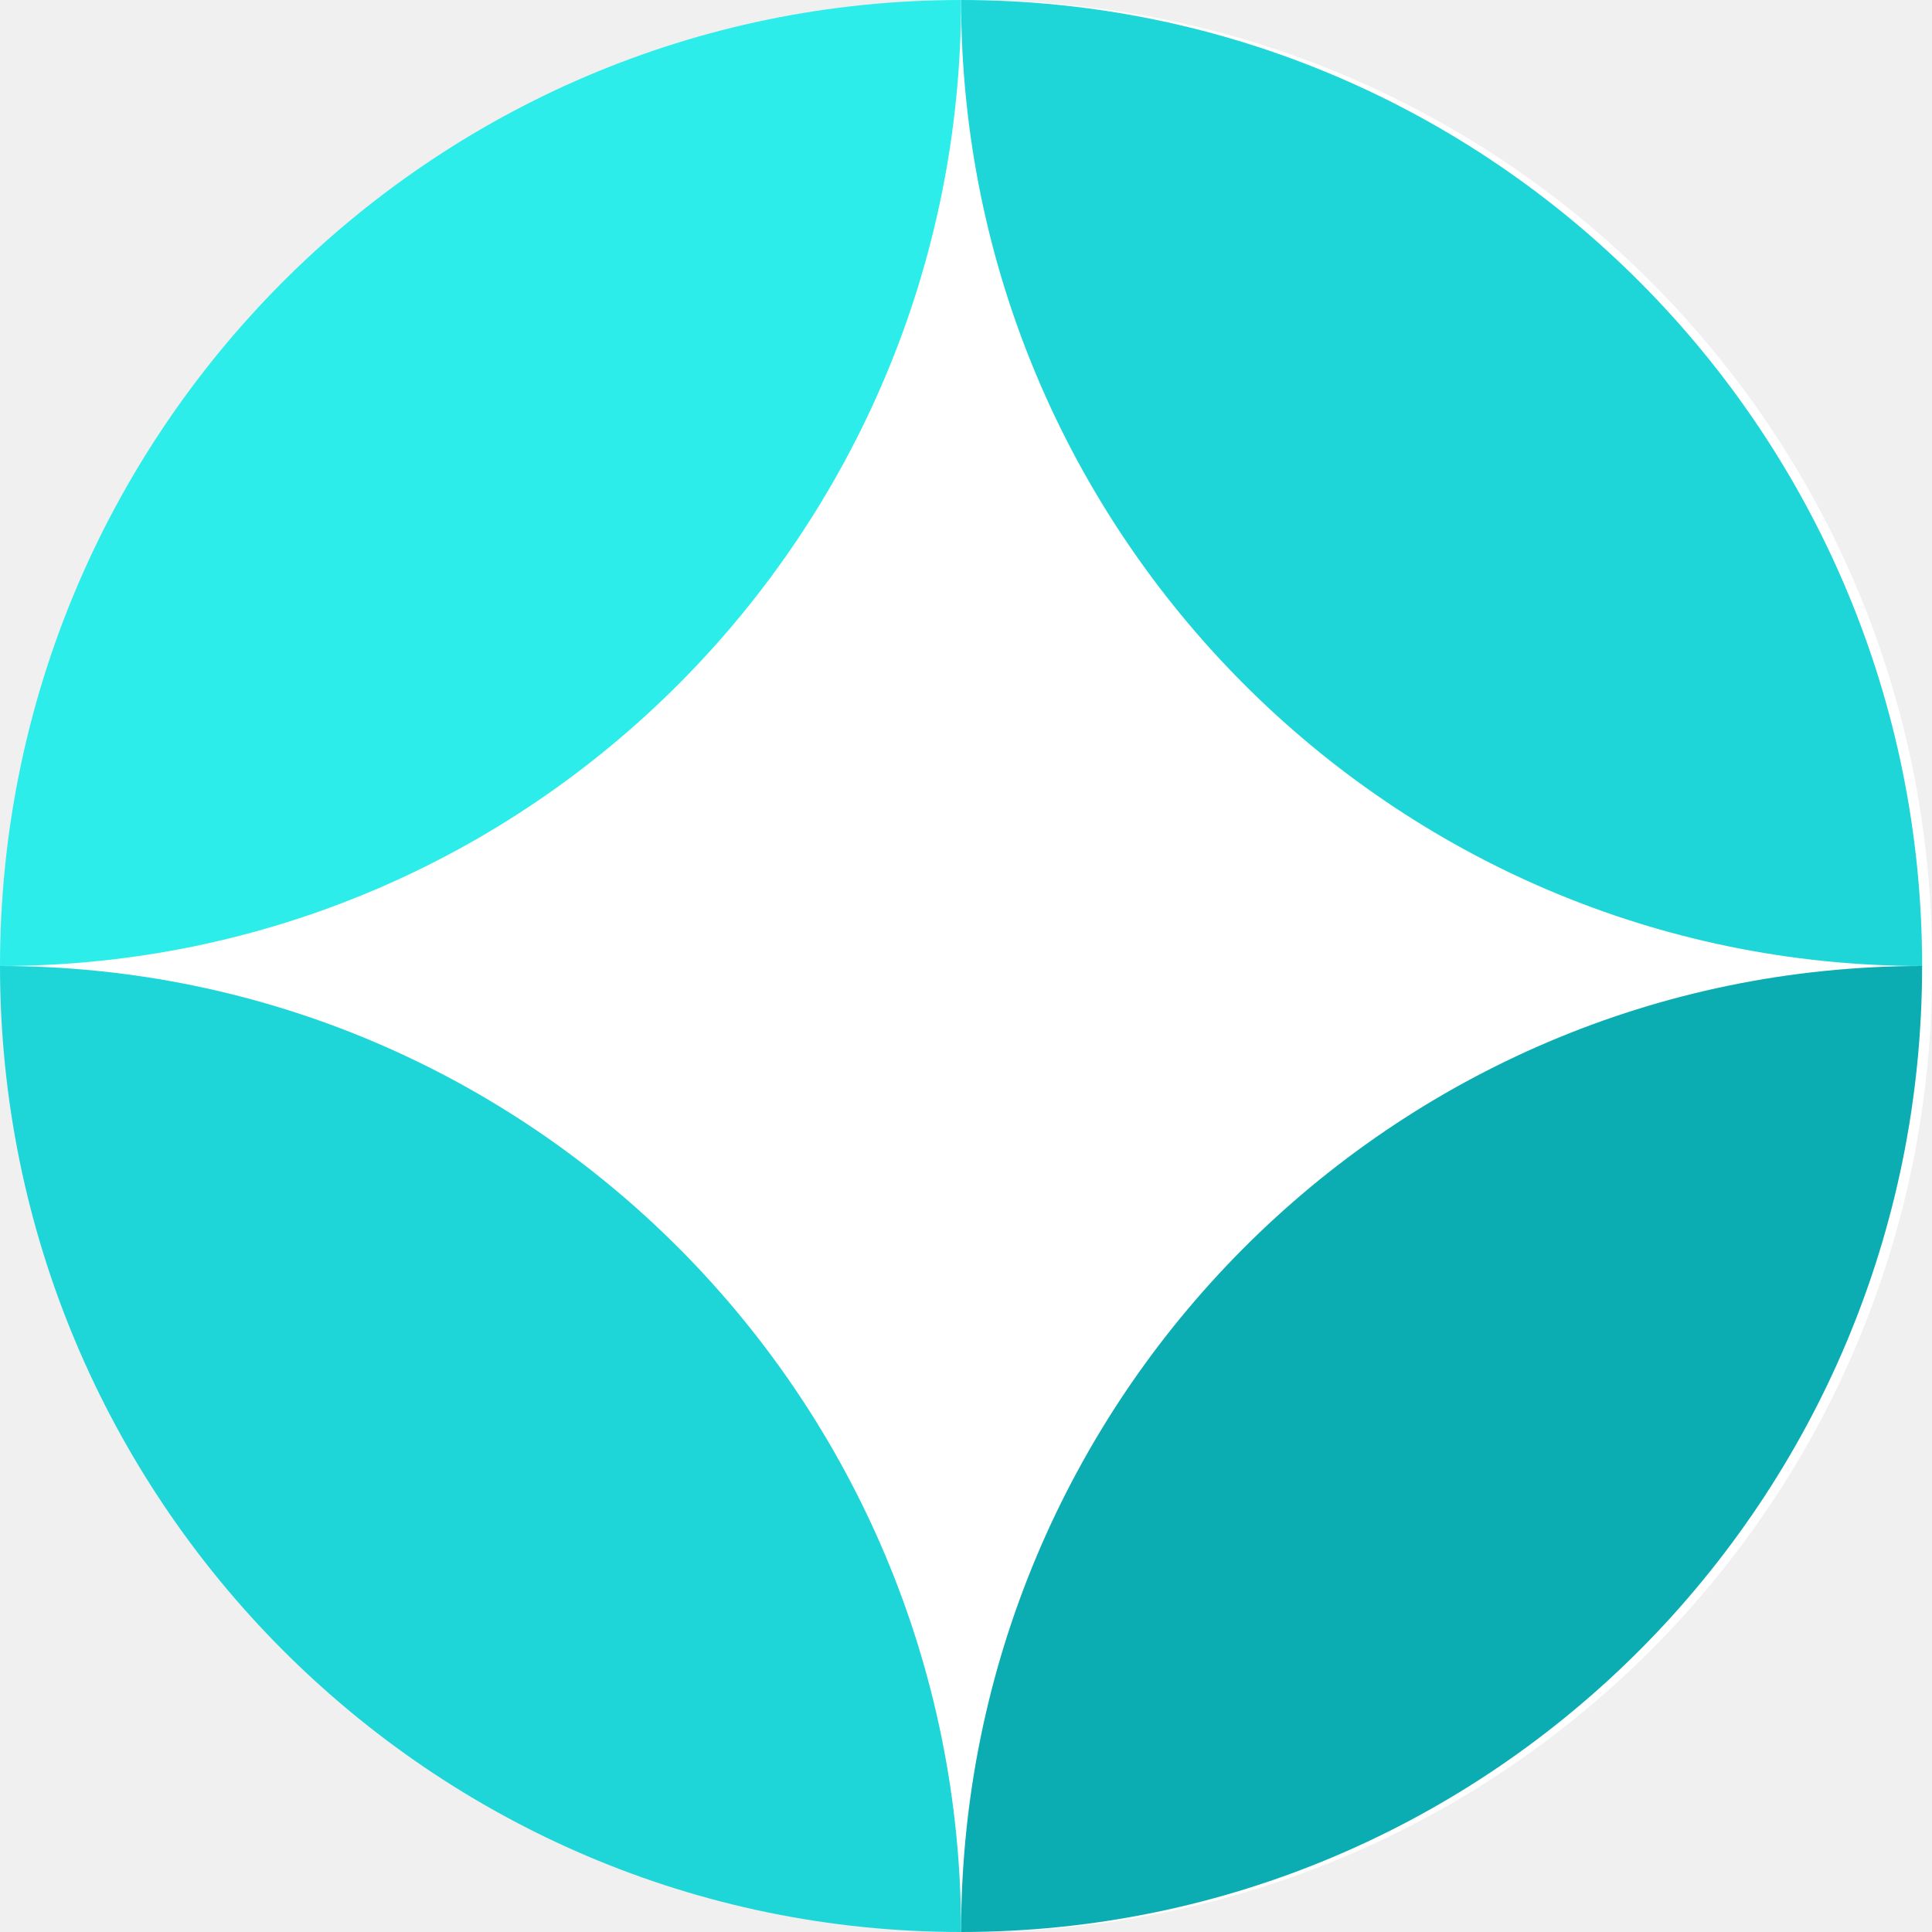
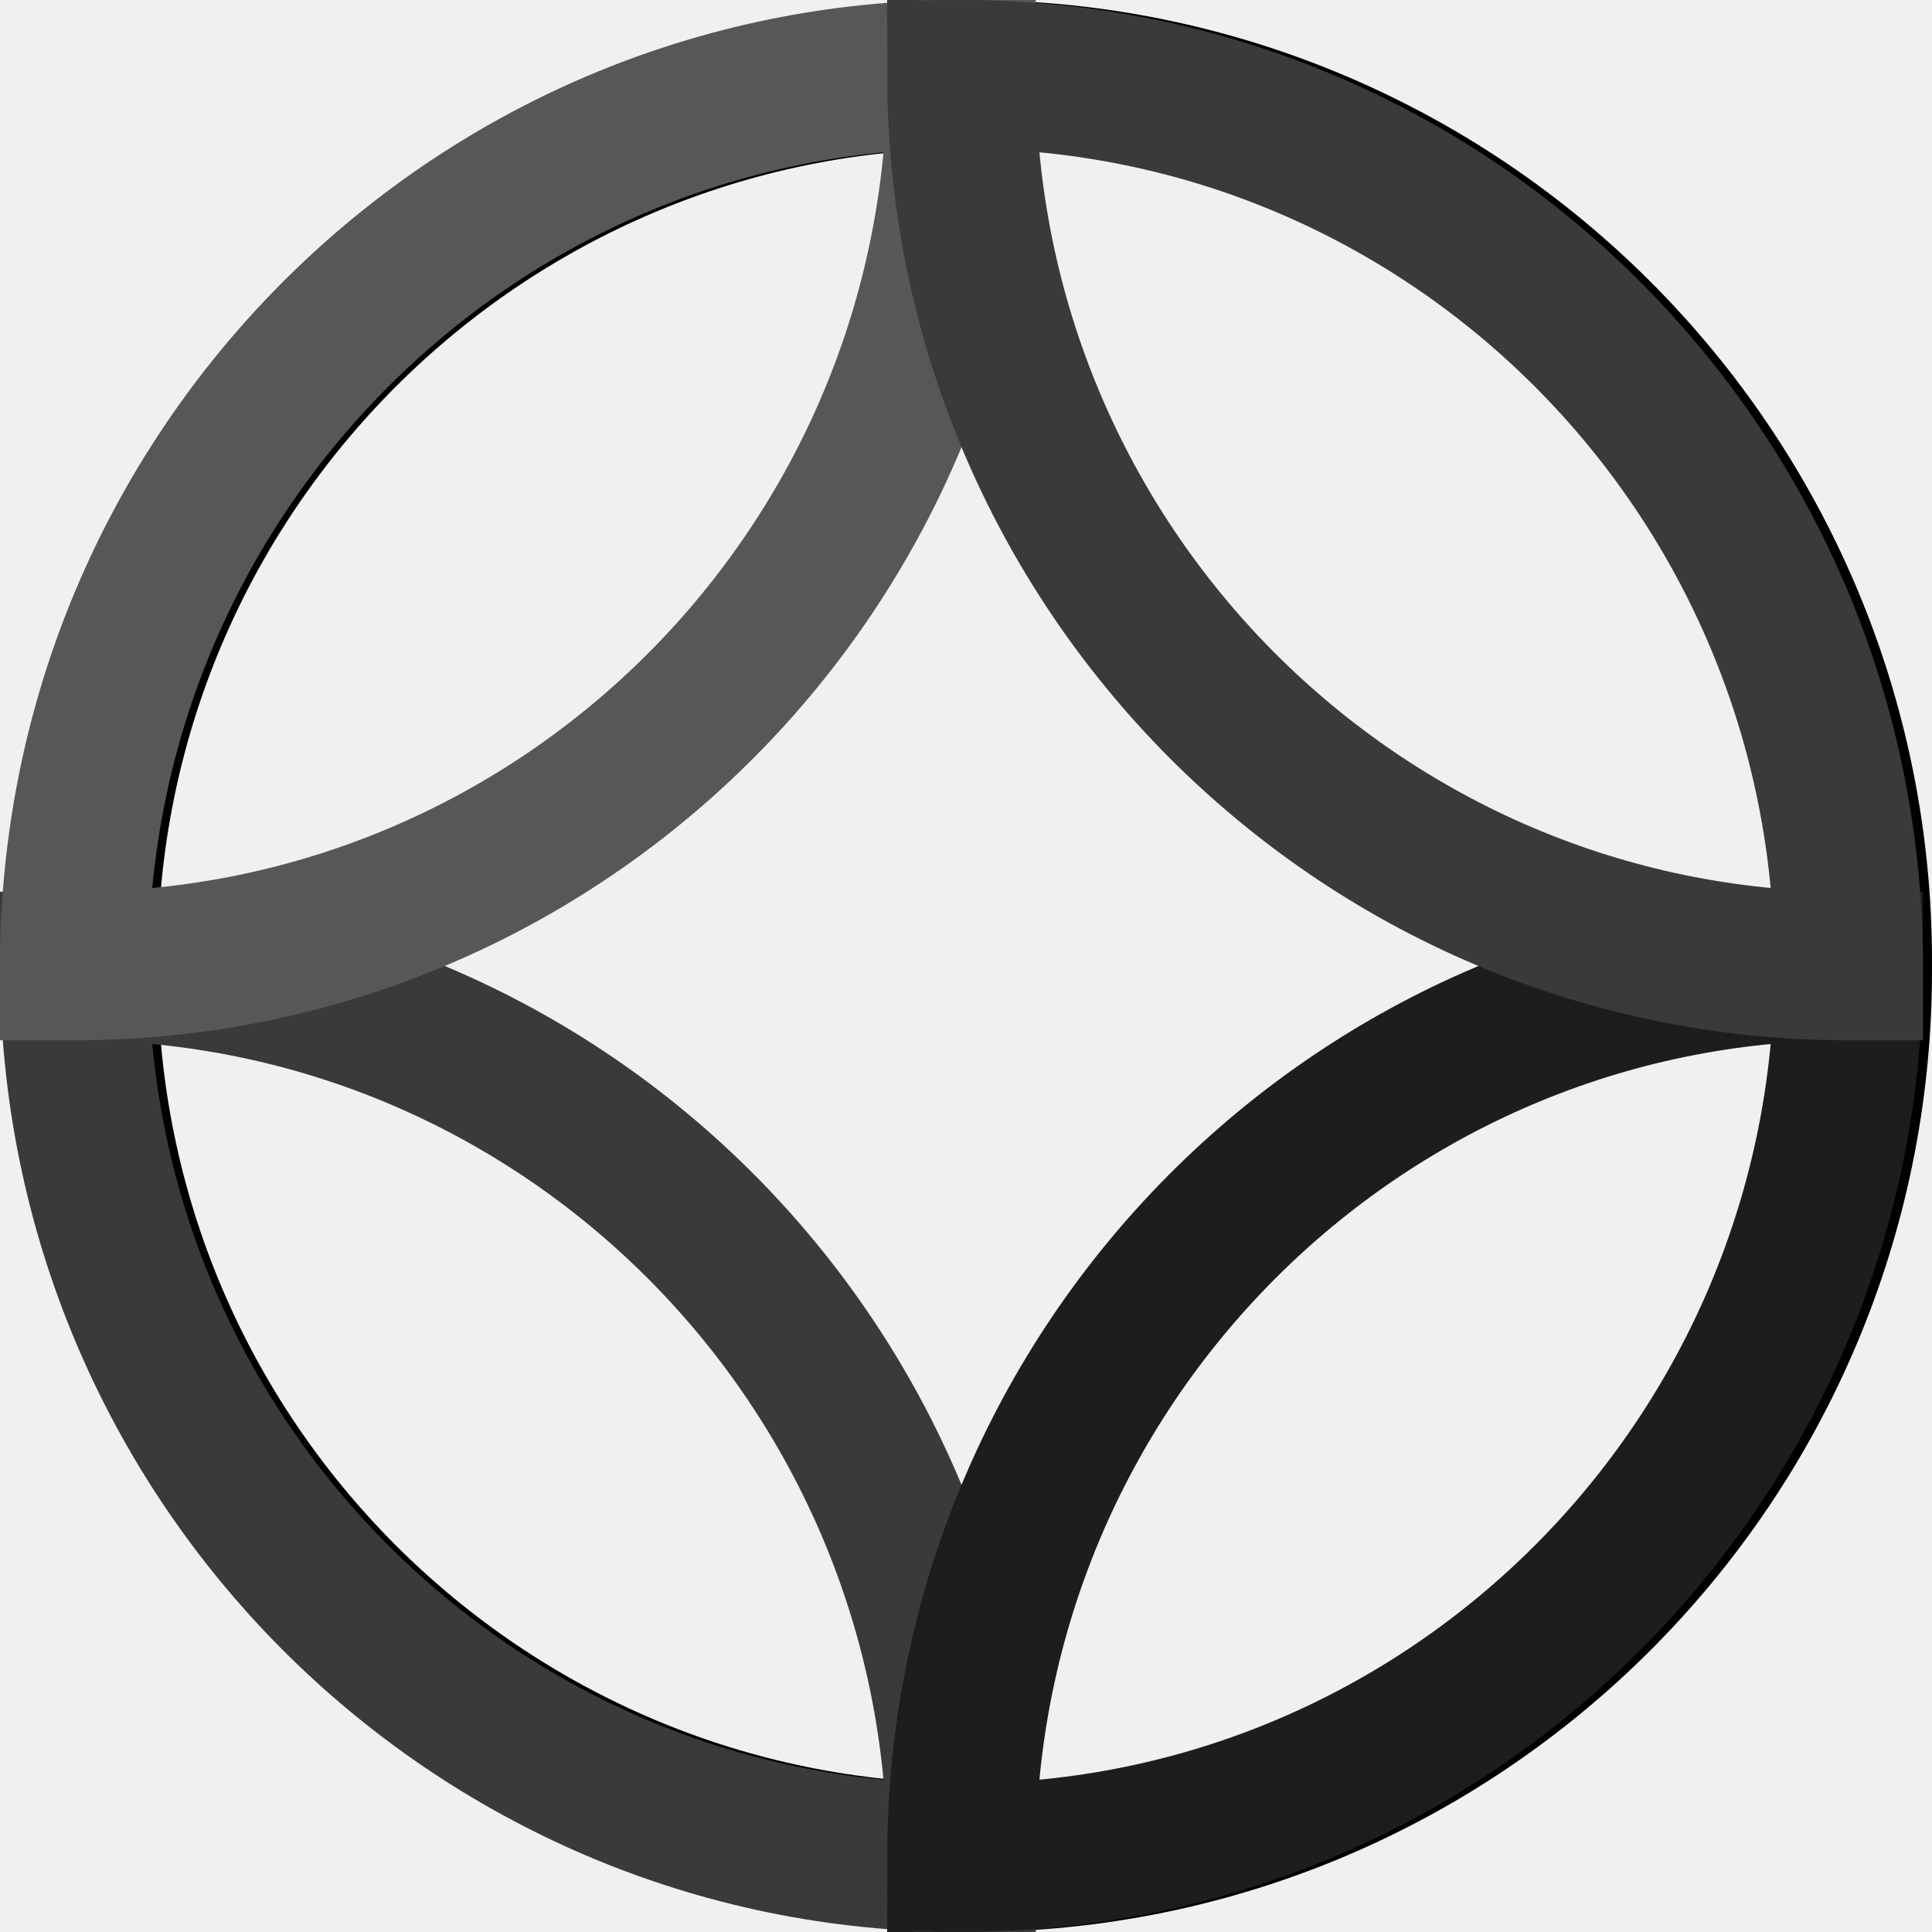
<svg xmlns="http://www.w3.org/2000/svg" width="26" height="26" viewBox="0 0 26 26" fill="none">
-   <rect x="0.133" width="25.867" height="26" rx="12.934" fill="white" />
-   <path fill-rule="evenodd" clip-rule="evenodd" d="M12.934 26C5.795 26 0 20.175 0 13C7.15 13 12.934 18.825 12.934 26Z" fill="#1ED6D8" />
-   <path fill-rule="evenodd" clip-rule="evenodd" d="M0 13C0 5.825 5.795 0 12.934 0C12.934 7.175 7.15 13 0 13Z" fill="#2DEDEA" />
-   <path fill-rule="evenodd" clip-rule="evenodd" d="M12.934 26C12.934 18.825 18.729 13 25.867 13C25.867 20.175 20.084 26 12.934 26Z" fill="#0BADB3" />
-   <path fill-rule="evenodd" clip-rule="evenodd" d="M25.867 13C18.729 13 12.934 7.175 12.934 0C20.084 0 25.867 5.825 25.867 13Z" fill="#1ED6D8" />
+   <rect x="1.122" y="1" width="23.878" height="24" rx="11.939" stroke="black" stroke-width="2" />
+   <path fill-rule="evenodd" clip-rule="evenodd" d="M12.939 25C6.349 25 1 19.623 1 13C7.6 13 12.939 18.377 12.939 25Z" stroke="#3A3A3A" stroke-width="2" />
+   <path fill-rule="evenodd" clip-rule="evenodd" d="M1 13C1 6.377 6.349 1 12.939 1C12.939 7.623 7.6 13 1 13Z" stroke="#575757" stroke-width="2" />
+   <path fill-rule="evenodd" clip-rule="evenodd" d="M12.939 25C12.939 18.377 18.288 13 24.878 13C24.878 19.623 19.539 25 12.939 25Z" stroke="#1D1D1D" stroke-width="2" />
+   <path fill-rule="evenodd" clip-rule="evenodd" d="M24.878 13C18.288 13 12.939 7.623 12.939 1C19.539 1 24.878 6.377 24.878 13Z" stroke="#3A3A3A" stroke-width="2" />
</svg>
